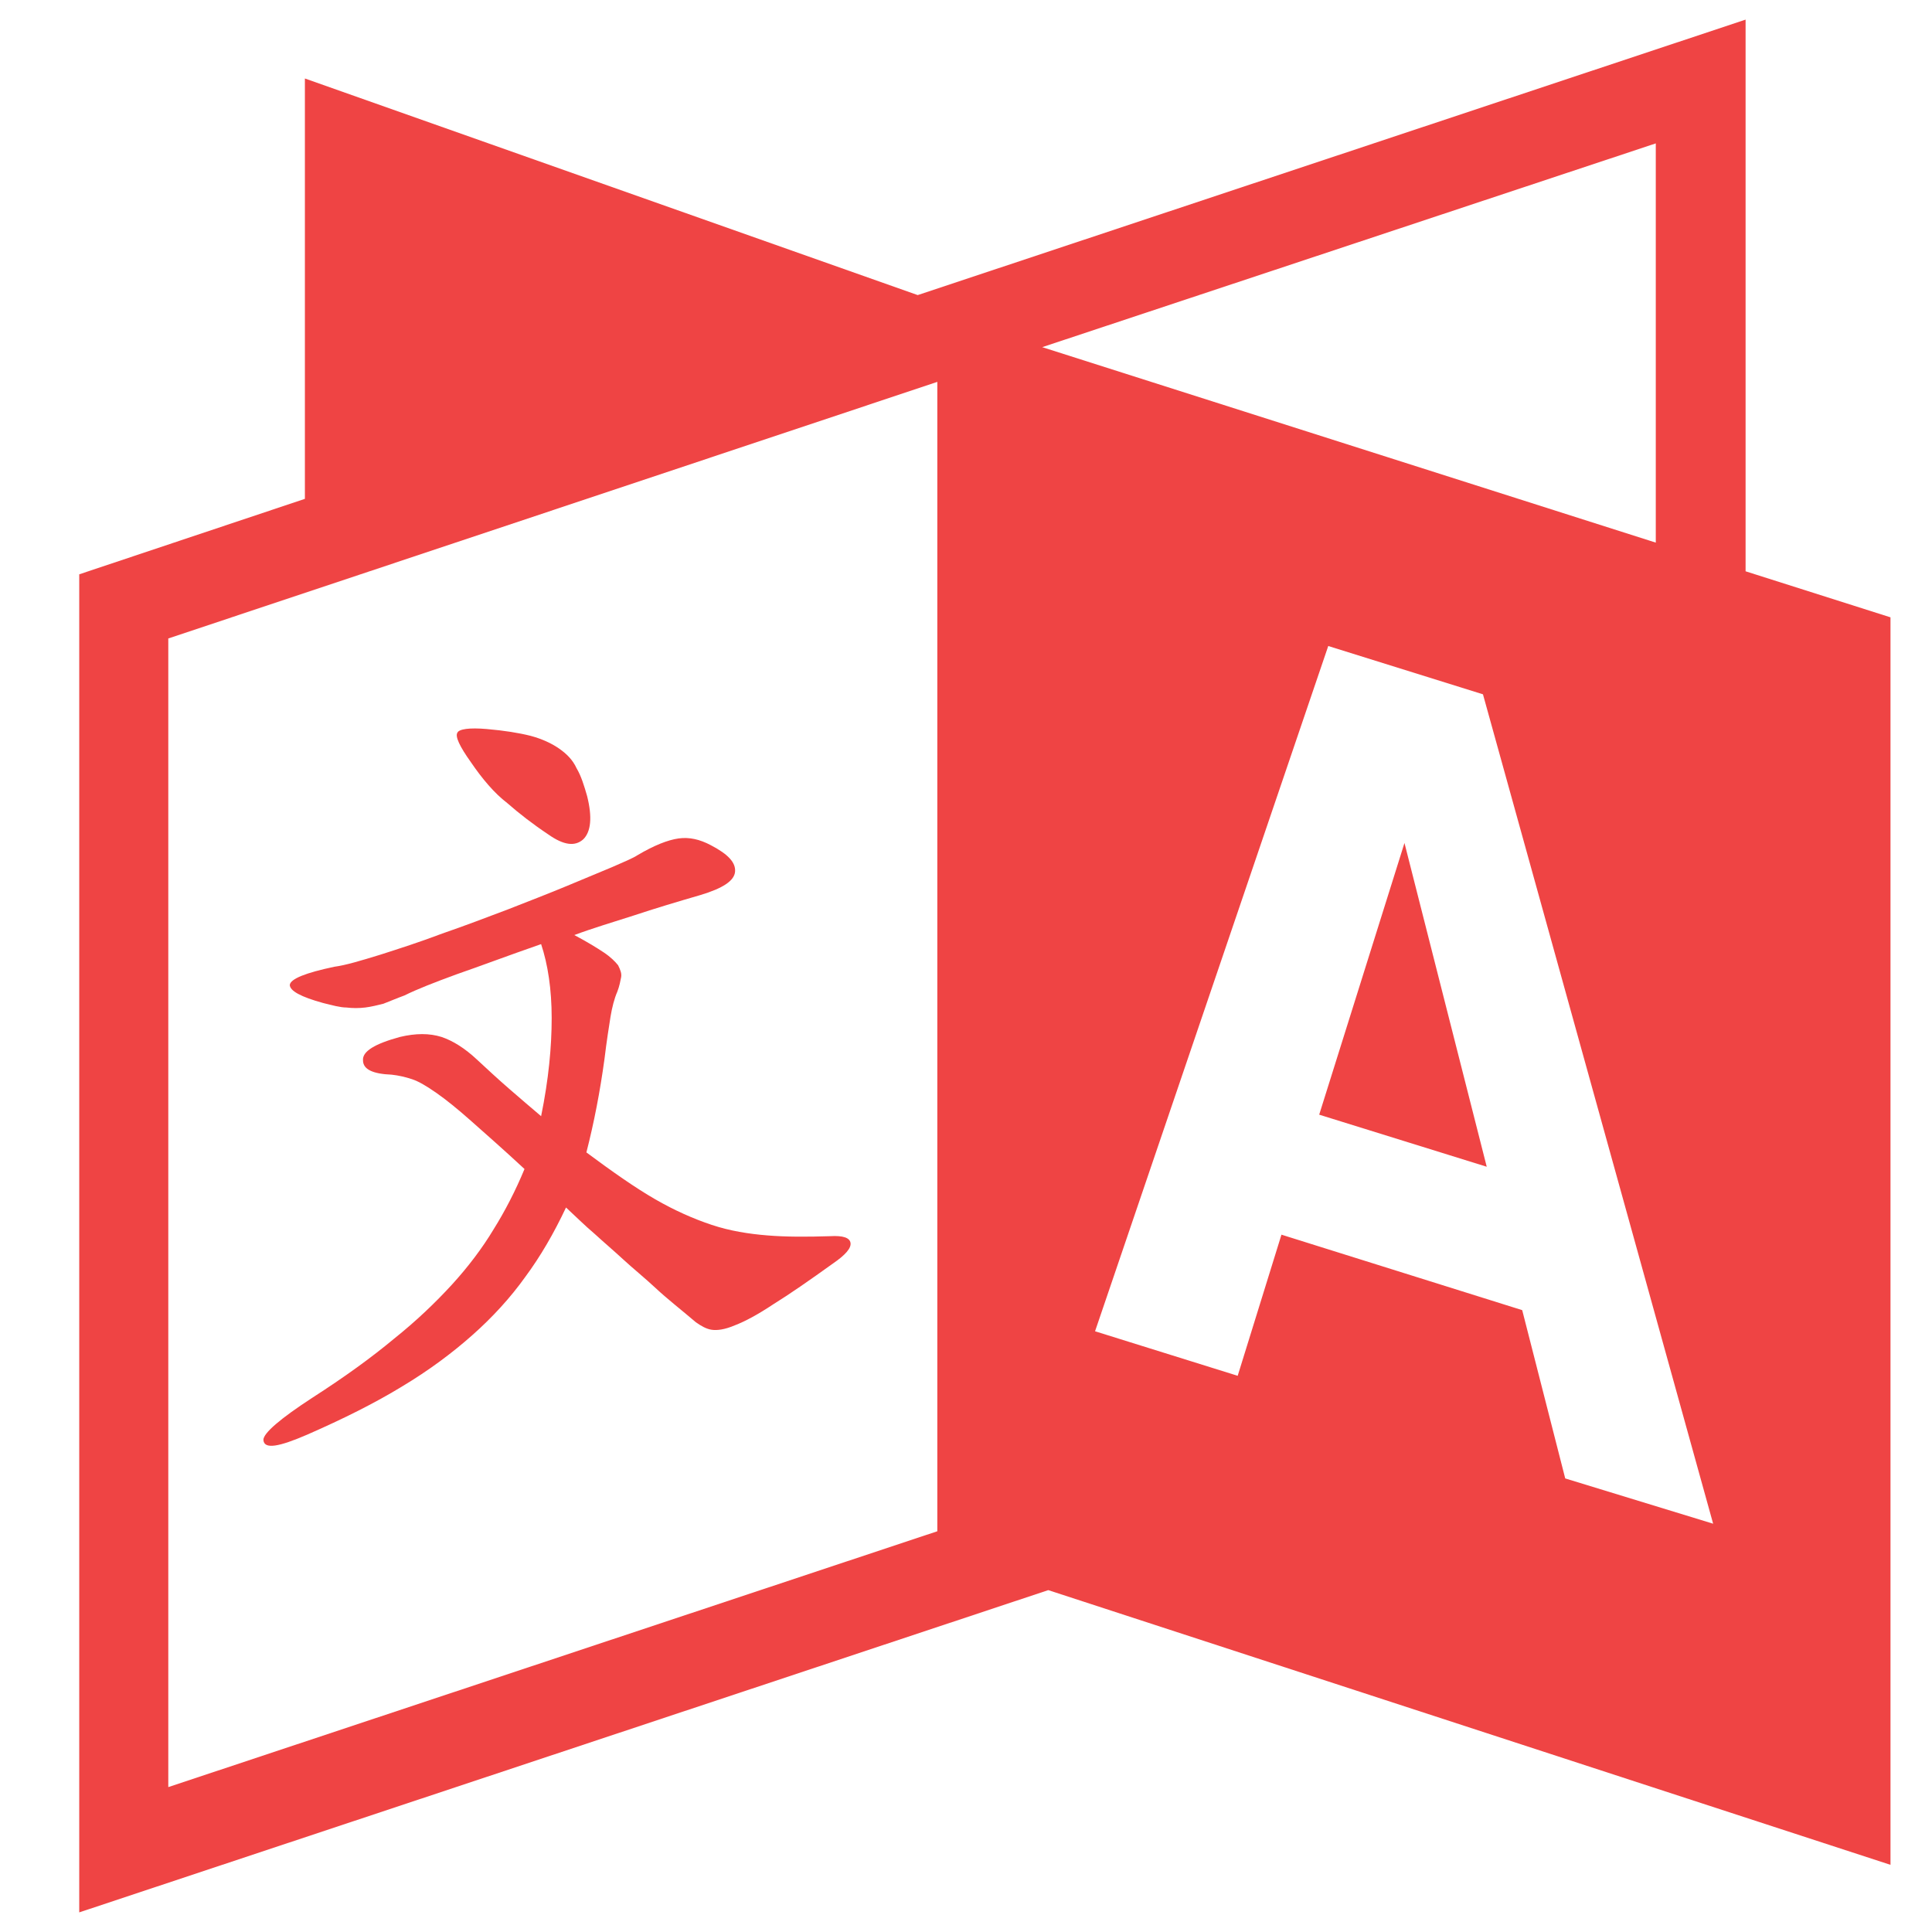
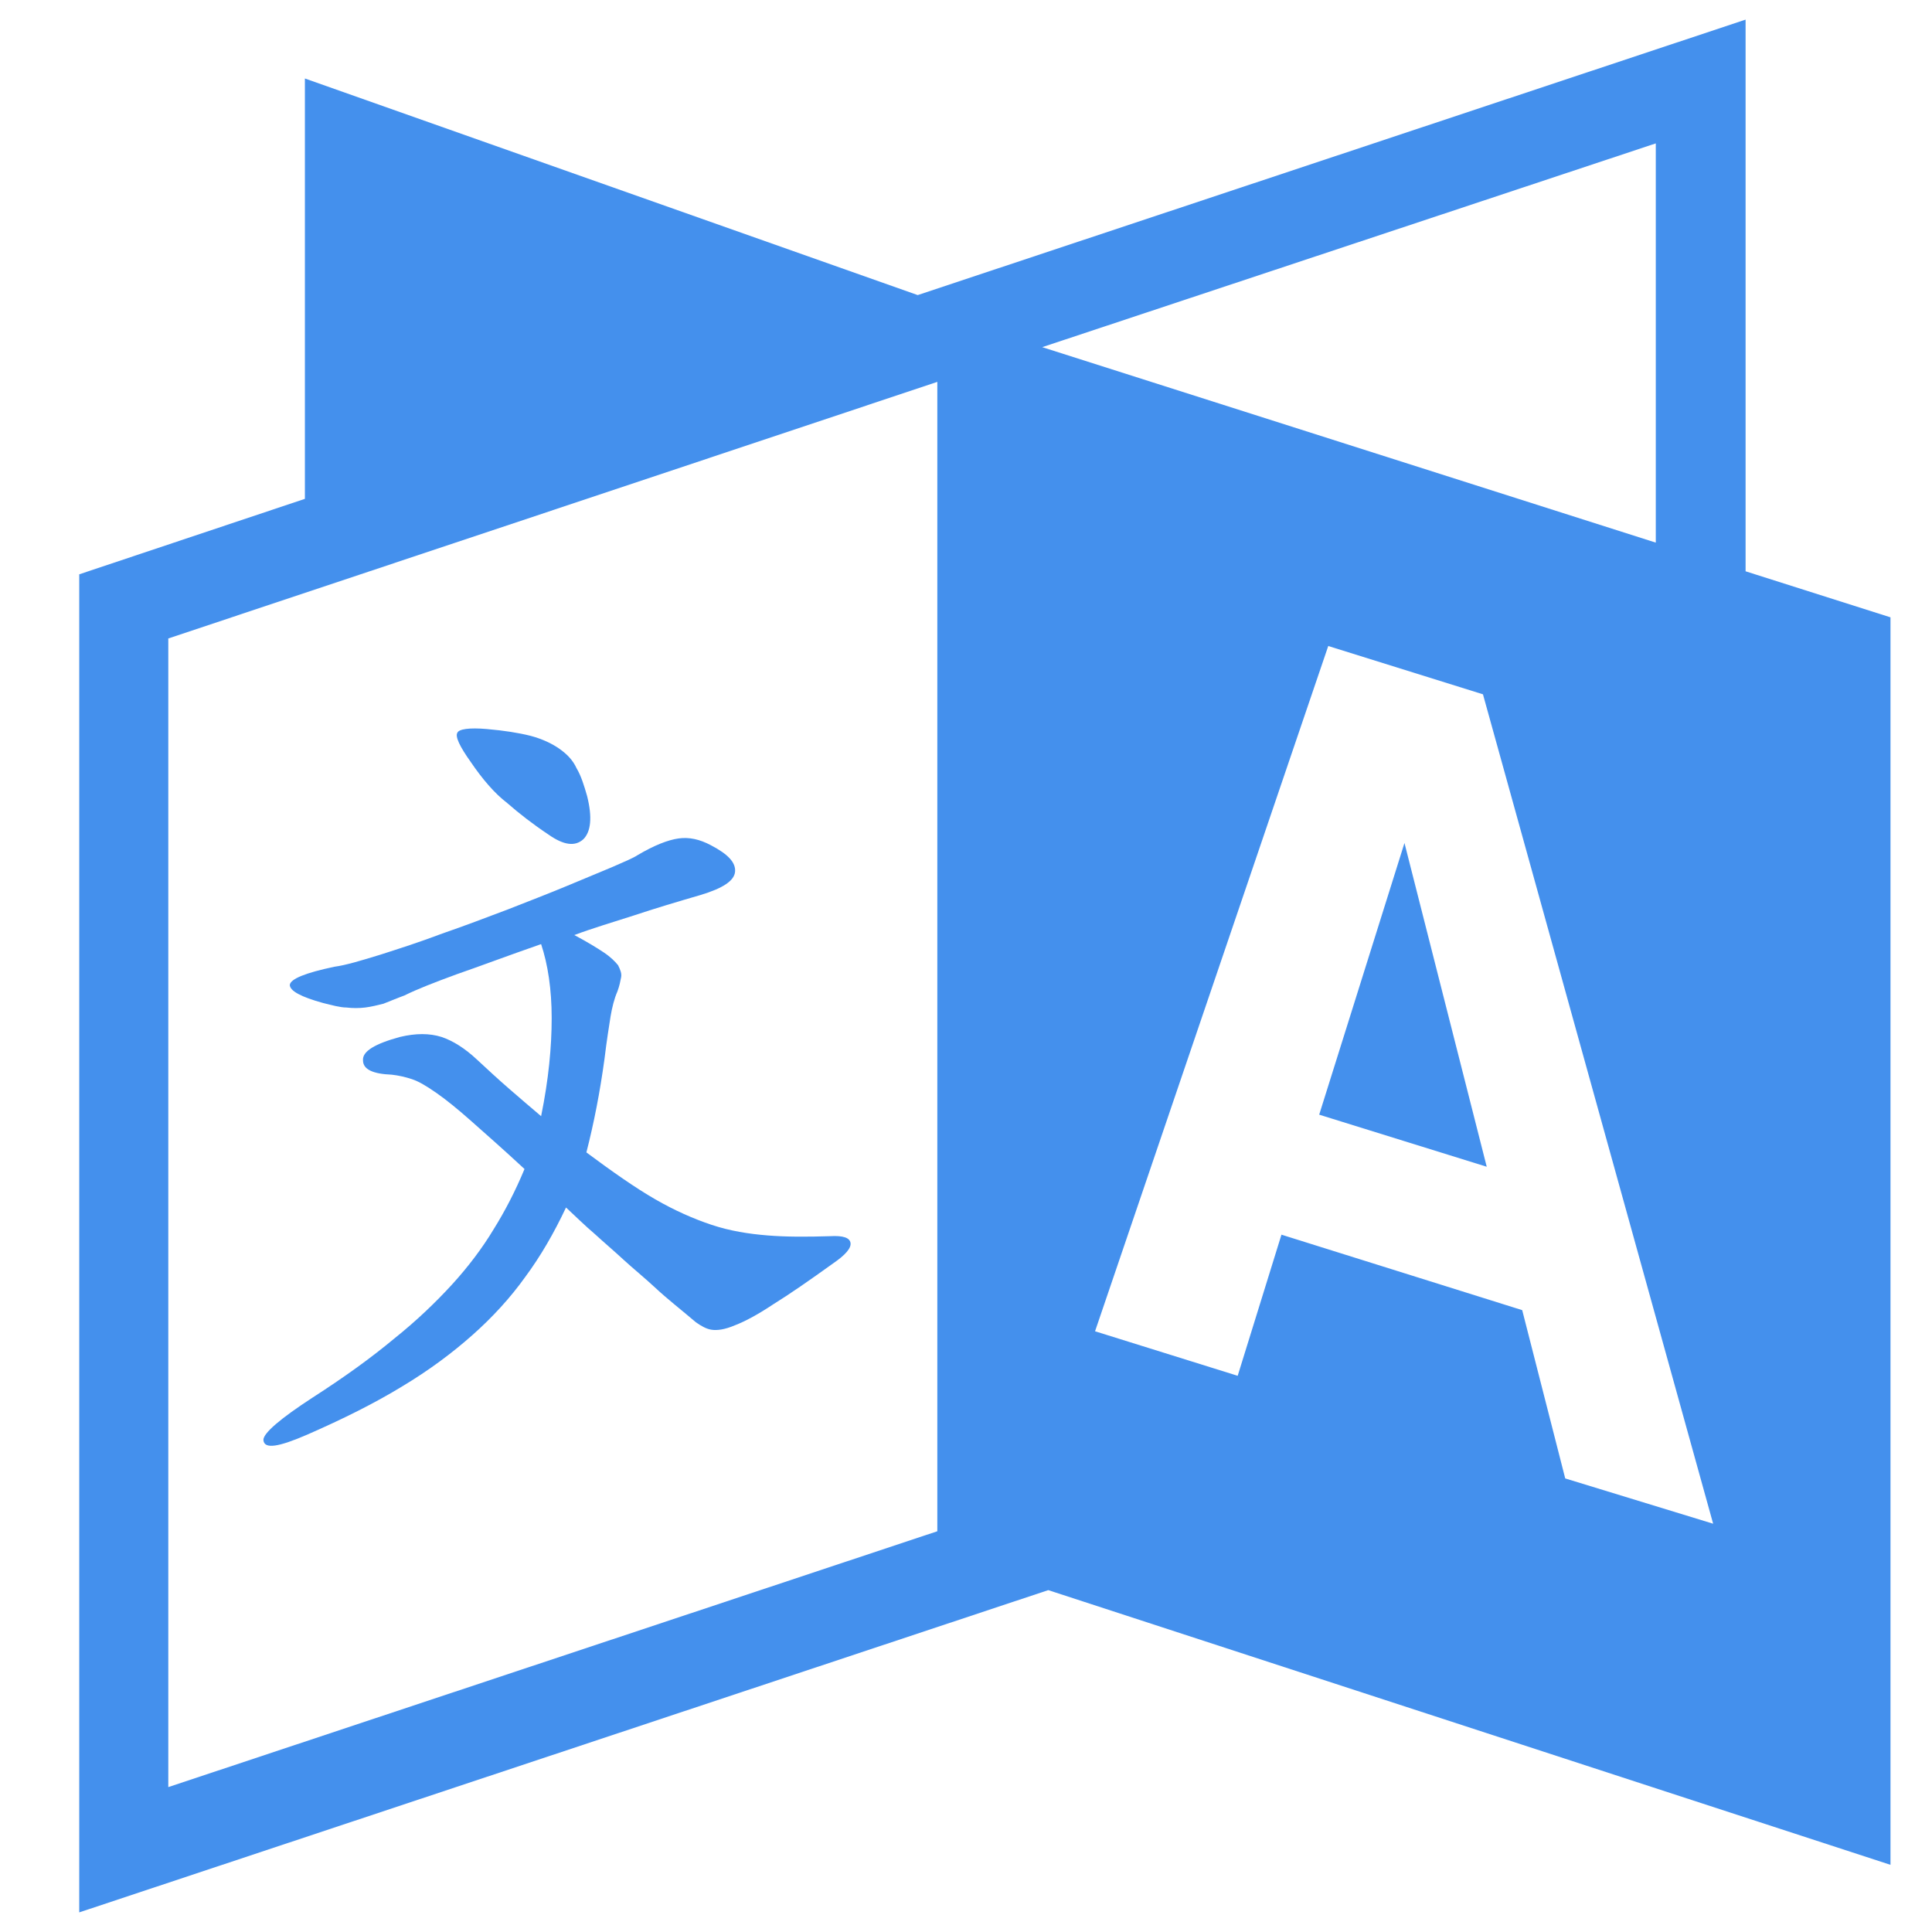
- <svg xmlns="http://www.w3.org/2000/svg" fill="#ef4444" height="800px" width="800px" version="1.1" id="anna_vital_language_icon" viewBox="0 0 256 256" enable-background="new 0 0 256 256" xml:space="preserve">
+ <svg xmlns="http://www.w3.org/2000/svg" fill="#4490ED" height="800px" width="800px" version="1.1" id="anna_vital_language_icon" viewBox="0 0 256 256" enable-background="new 0 0 256 256" xml:space="preserve">
  <path d="M62.4,101c-1.5-2.1-2.1-3.4-1.8-3.9c0.2-0.5,1.6-0.7,3.9-0.5c2.3,0.2,4.2,0.5,5.8,0.9c1.5,0.4,2.8,1,3.8,1.7  c1,0.7,1.8,1.5,2.3,2.6c0.6,1,1,2.3,1.4,3.7c0.7,2.8,0.5,4.7-0.5,5.7c-1.1,1-2.6,0.8-4.6-0.6c-2.1-1.4-3.9-2.8-5.5-4.2  C65.5,105.1,63.9,103.2,62.4,101z M40.7,190.1c4.8-2.1,9-4.2,12.6-6.4c3.5-2.1,6.6-4.4,9.3-6.8c2.6-2.3,5-4.9,7-7.7  c2-2.7,3.8-5.8,5.4-9.2c1.3,1.2,2.5,2.4,3.8,3.5c1.2,1.1,2.5,2.2,3.8,3.4c1.3,1.2,2.8,2.4,4.3,3.8c1.5,1.4,3.3,2.8,5.3,4.5  c0.7,0.5,1.4,0.9,2.1,1c0.7,0.1,1.7,0,3.1-0.6c1.3-0.5,3-1.4,5.1-2.8c2.1-1.3,4.7-3.1,7.9-5.4c1.6-1.1,2.4-2,2.3-2.7  c-0.1-0.7-1-1-2.7-0.9c-3.1,0.1-5.9,0.1-8.3-0.1c-2.5-0.2-5-0.6-7.4-1.4c-2.4-0.8-4.9-1.9-7.5-3.4c-2.6-1.5-5.6-3.6-9.1-6.2  c1-3.9,1.8-8,2.4-12.4c0.3-2.5,0.6-4.3,0.8-5.6c0.2-1.2,0.5-2.4,0.9-3.3c0.3-0.8,0.4-1.4,0.5-1.9c0.1-0.5-0.1-1-0.4-1.6  c-0.4-0.5-1-1.1-1.9-1.7c-0.9-0.6-2.2-1.4-3.9-2.3c2.4-0.9,5.1-1.7,7.9-2.6c2.7-0.9,5.7-1.8,8.8-2.7c3-0.9,4.5-1.9,4.6-3.1  c0.1-1.2-0.9-2.3-3.2-3.5c-1.5-0.8-2.9-1.1-4.3-0.9c-1.4,0.2-3.2,0.9-5.4,2.2c-0.6,0.4-1.8,0.9-3.4,1.6c-1.7,0.7-3.6,1.5-6,2.5  c-2.4,1-5,2-7.8,3.1c-2.9,1.1-5.8,2.2-8.7,3.2c-2.9,1.1-5.7,2-8.2,2.8c-2.6,0.8-4.6,1.4-6.1,1.6c-3.8,0.8-5.8,1.6-5.9,2.4  c0,0.8,1.5,1.6,4.4,2.4c1.2,0.3,2.3,0.6,3.1,0.6c0.8,0.1,1.7,0.1,2.5,0c0.8-0.1,1.6-0.3,2.4-0.5c0.8-0.3,1.7-0.7,2.8-1.1  c1.6-0.8,3.9-1.7,6.9-2.8c2.9-1,6.6-2.4,11.2-4c0.9,2.7,1.4,6,1.4,9.8c0,3.8-0.4,8.1-1.4,13c-1.3-1.1-2.7-2.3-4.2-3.6  c-1.5-1.3-2.9-2.6-4.3-3.9c-1.6-1.5-3.2-2.5-4.7-3c-1.6-0.5-3.4-0.5-5.5,0c-3.3,0.9-5,1.9-4.9,3.1c0,1.2,1.3,1.8,3.8,1.9  c0.9,0.1,1.8,0.3,2.7,0.6c0.9,0.3,1.9,0.9,3.2,1.8c1.3,0.9,2.9,2.2,4.7,3.8c1.8,1.6,4.2,3.7,7,6.3c-1.2,2.9-2.6,5.6-4.1,8  c-1.5,2.5-3.4,5-5.5,7.3c-2.2,2.4-4.7,4.8-7.7,7.2c-3,2.5-6.6,5.1-10.8,7.8c-4.3,2.8-6.5,4.7-6.5,5.6C35,192.1,37,191.7,40.7,190.1z   M250.5,81.8v165.3l-111.6-36.4L10.5,253.4V76.1l29.9-10V10.4l81.2,28.7L231.3,2.6v73.1L250.5,81.8z M124.2,50.6L22.3,84.6v152.2  l101.9-33.9V50.6L124.2,50.6z M219.4,71.9V19L138.1,46L219.4,71.9z M227,201.9L196.5,92L176,85.6l-30.9,90.8l18.9,5.9l5.8-18.7  l31.9,10l5.7,22.3L227,201.9z M174.8,147.7l22.2,6.9l-10.9-42.9L174.8,147.7z" />
</svg>
